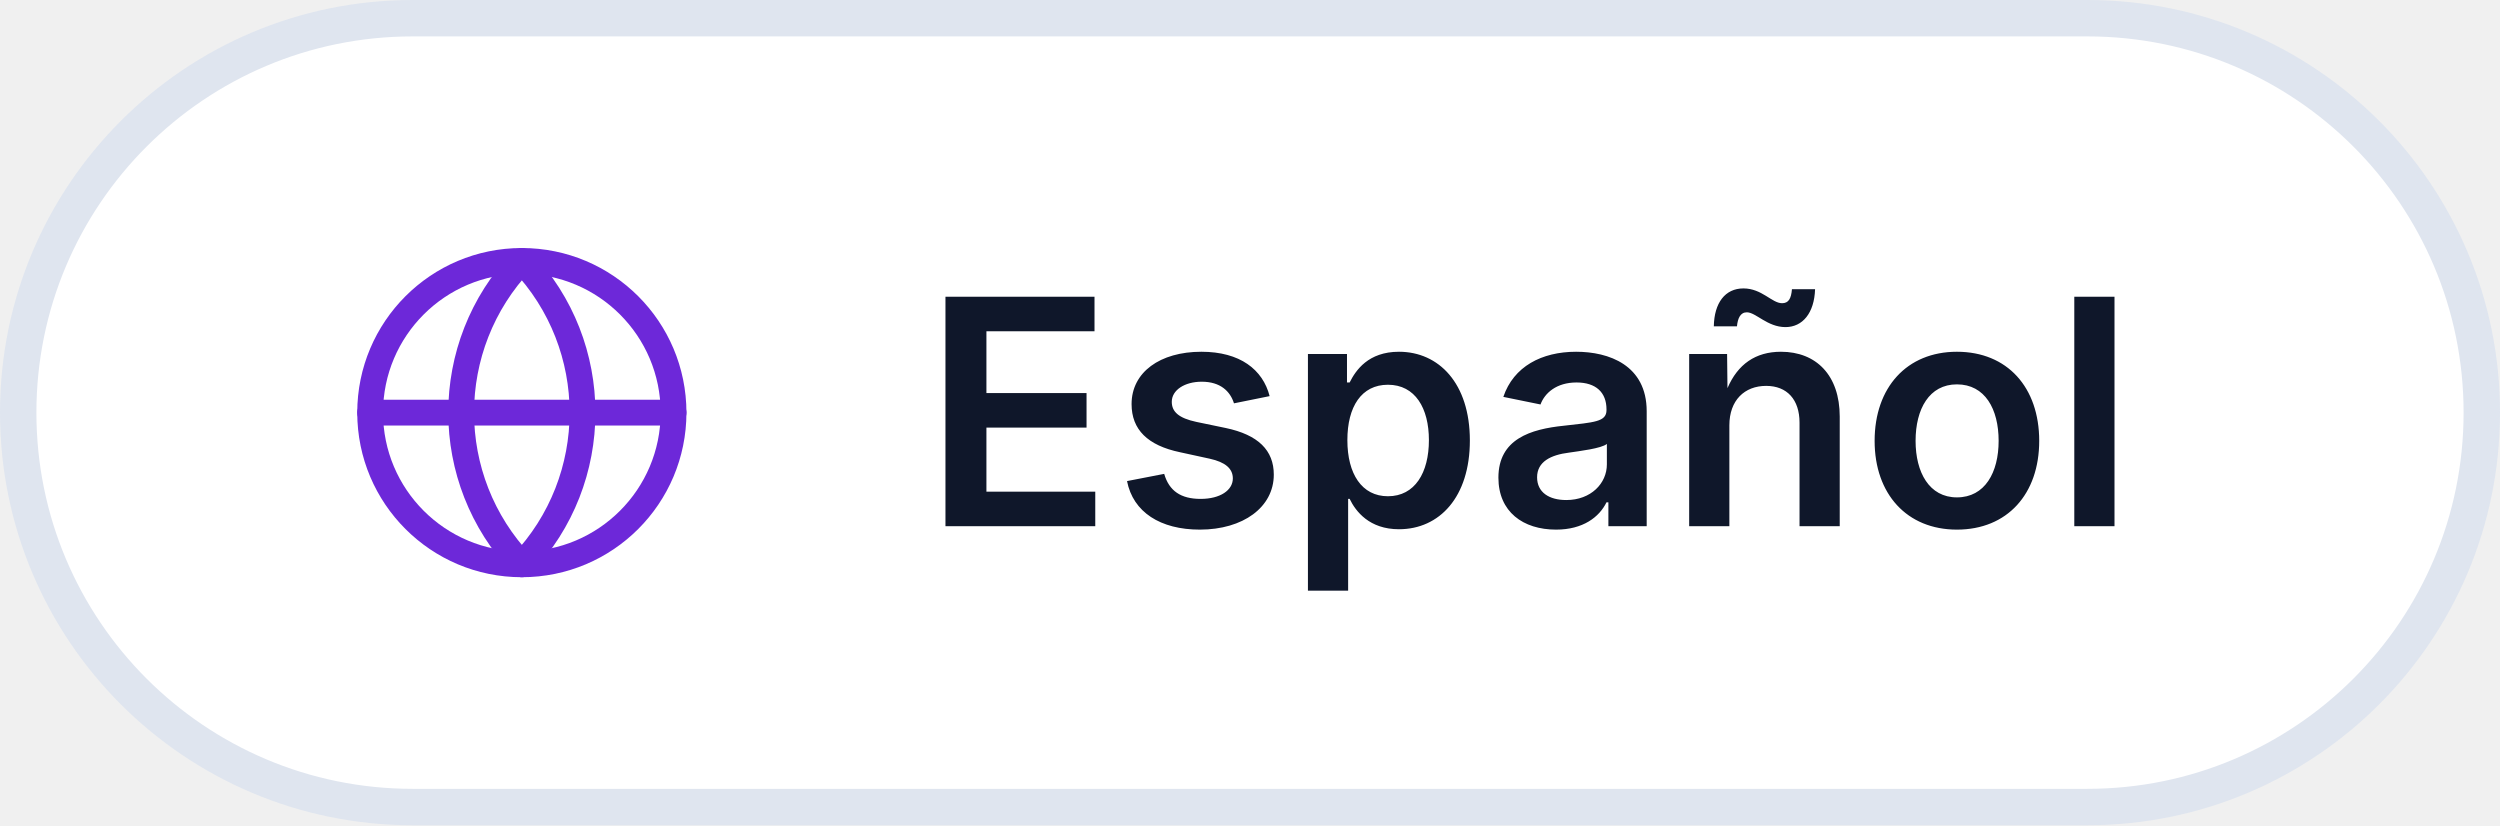
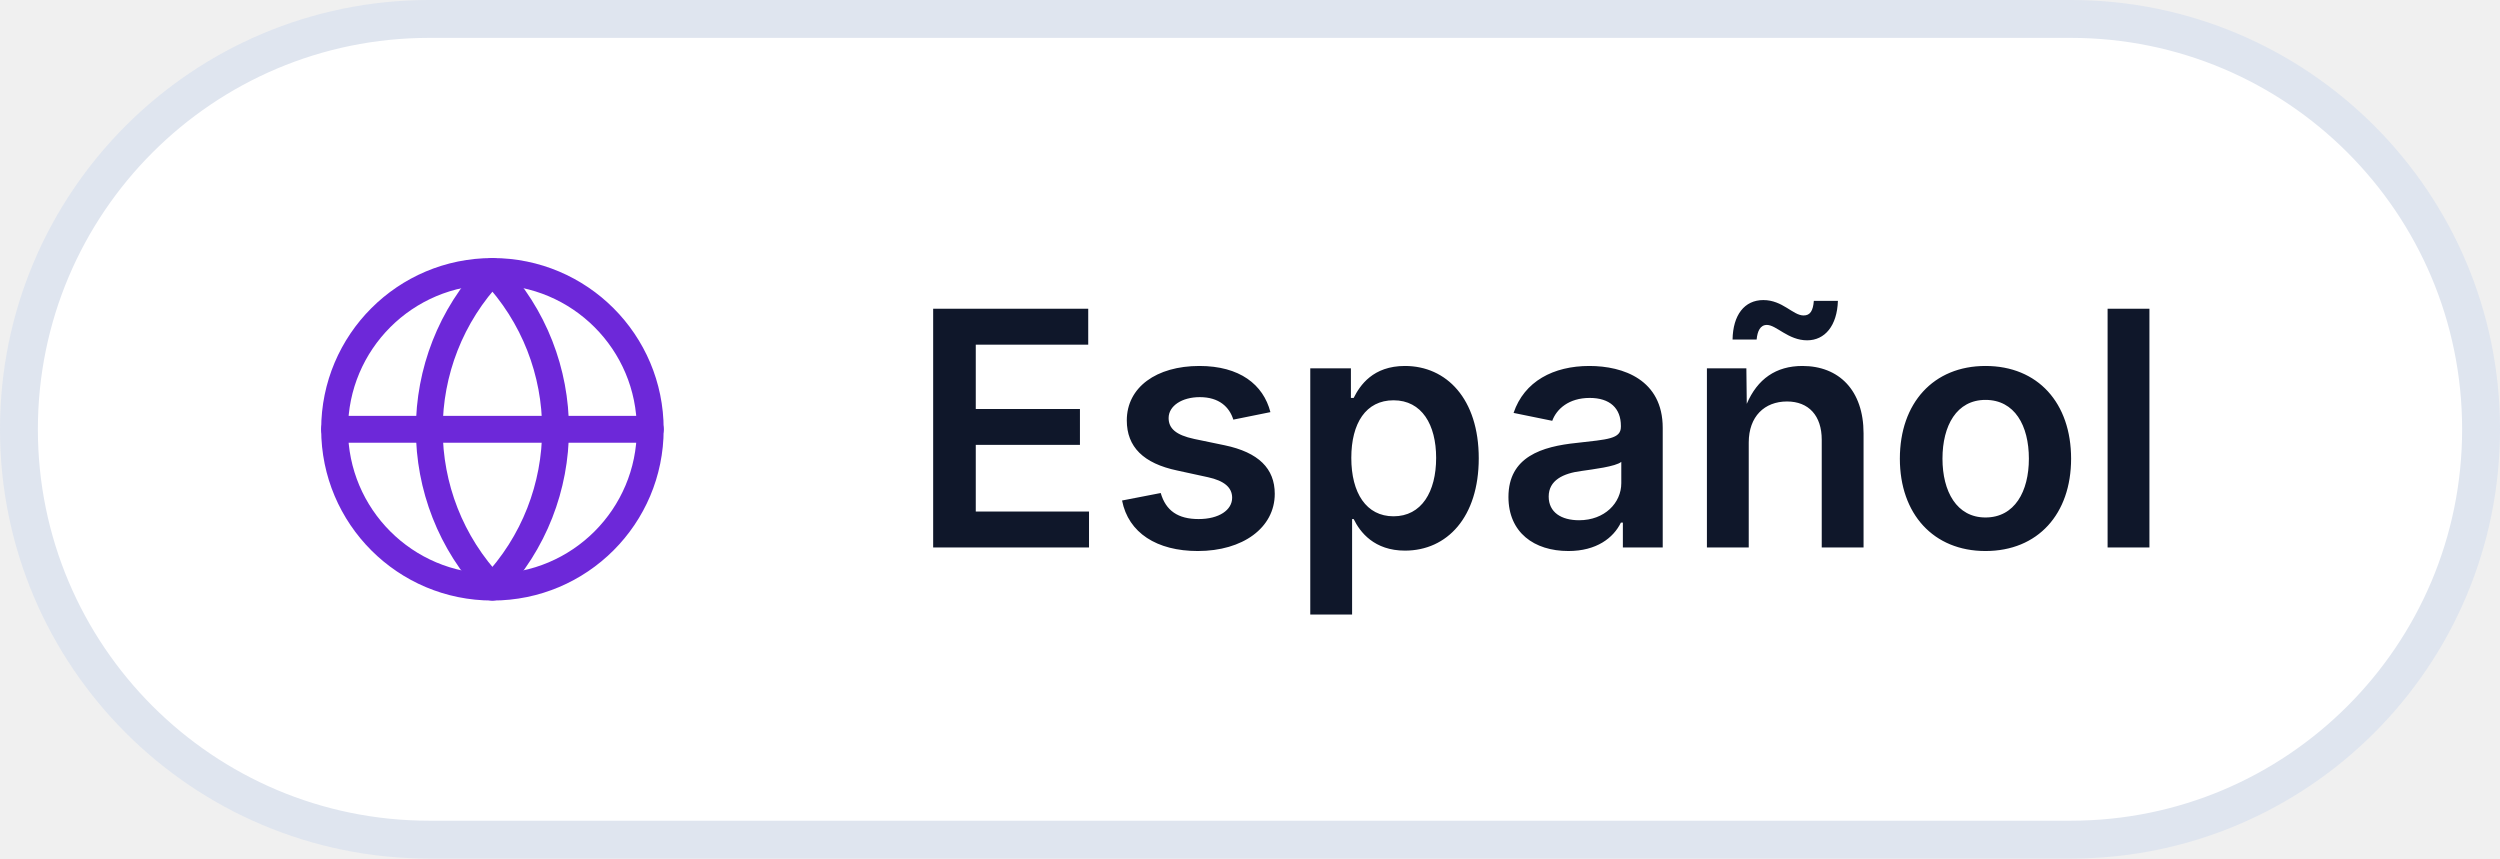
- <svg xmlns="http://www.w3.org/2000/svg" width="103" height="34" viewBox="0 0 103 34" role="img" aria-label="Español" data-readme-component="button">
+ <svg xmlns="http://www.w3.org/2000/svg" width="99" height="34" viewBox="0 0 99 34" role="img" aria-label="Español" data-readme-component="button">
  <defs>
    <linearGradient id="kb" x2="1" y2="0">
      <stop stop-color="#8b5cf6" />
      <stop offset=".55" stop-color="#6366f1" />
      <stop offset="1" stop-color="#22d3ee" />
    </linearGradient>
    <linearGradient id="kbd" x2="1" y2="1">
      <stop stop-color="#8b5cf6" />
      <stop offset=".55" stop-color="#6366f1" />
      <stop offset="1" stop-color="#22d3ee" />
    </linearGradient>
  </defs>
  <style>text{font-family:'Segoe UI',-apple-system,BlinkMacSystemFont,'Helvetica Neue',Inter,Arial,sans-serif}@media (prefers-reduced-motion:reduce){*{animation:none!important}}</style>
  <clipPath id="pill">
-     <rect width="103" height="34" rx="17" />
+     <rect width="99" height="34" rx="17" />
  </clipPath>
-   <rect x=".75" y=".75" width="101.5" height="32.5" rx="16.25" fill="#ffffff" stroke="#dfe5ef" stroke-width="1.5" />
-   <path d="M17 33.25h69" stroke="url(#kb)" stroke-width="1.5" opacity=".7" />
-   <g transform="translate(14 9.5) scale(0.625)" fill="none" stroke="#6d28d9" stroke-width="1.7" stroke-linecap="round" stroke-linejoin="round">
+   <rect x=".75" y=".75" width="97.5" height="32.5" rx="16.25" fill="#ffffff" stroke="#dfe5ef" stroke-width="1.5" />
+   <path d="M17 33.25h65" stroke="url(#kb)" stroke-width="1.5" opacity=".7" />
+   <g transform="translate(12 9.5) scale(0.625)" fill="none" stroke="#6d28d9" stroke-width="1.7" stroke-linecap="round" stroke-linejoin="round">
    <circle cx="12" cy="12" r="10" />
    <path d="M12 2a14.5 14.5 0 0 0 0 20 14.5 14.5 0 0 0 0-20" />
    <path d="M2 12h20" />
  </g>
-   <text x="38" y="21.68" font-size="13" font-weight="600" fill="#0f172a" text-anchor="start">Español</text>
+   <text x="36" y="21.68" font-size="13" font-weight="600" fill="#0f172a" text-anchor="start">Español</text>
</svg>
